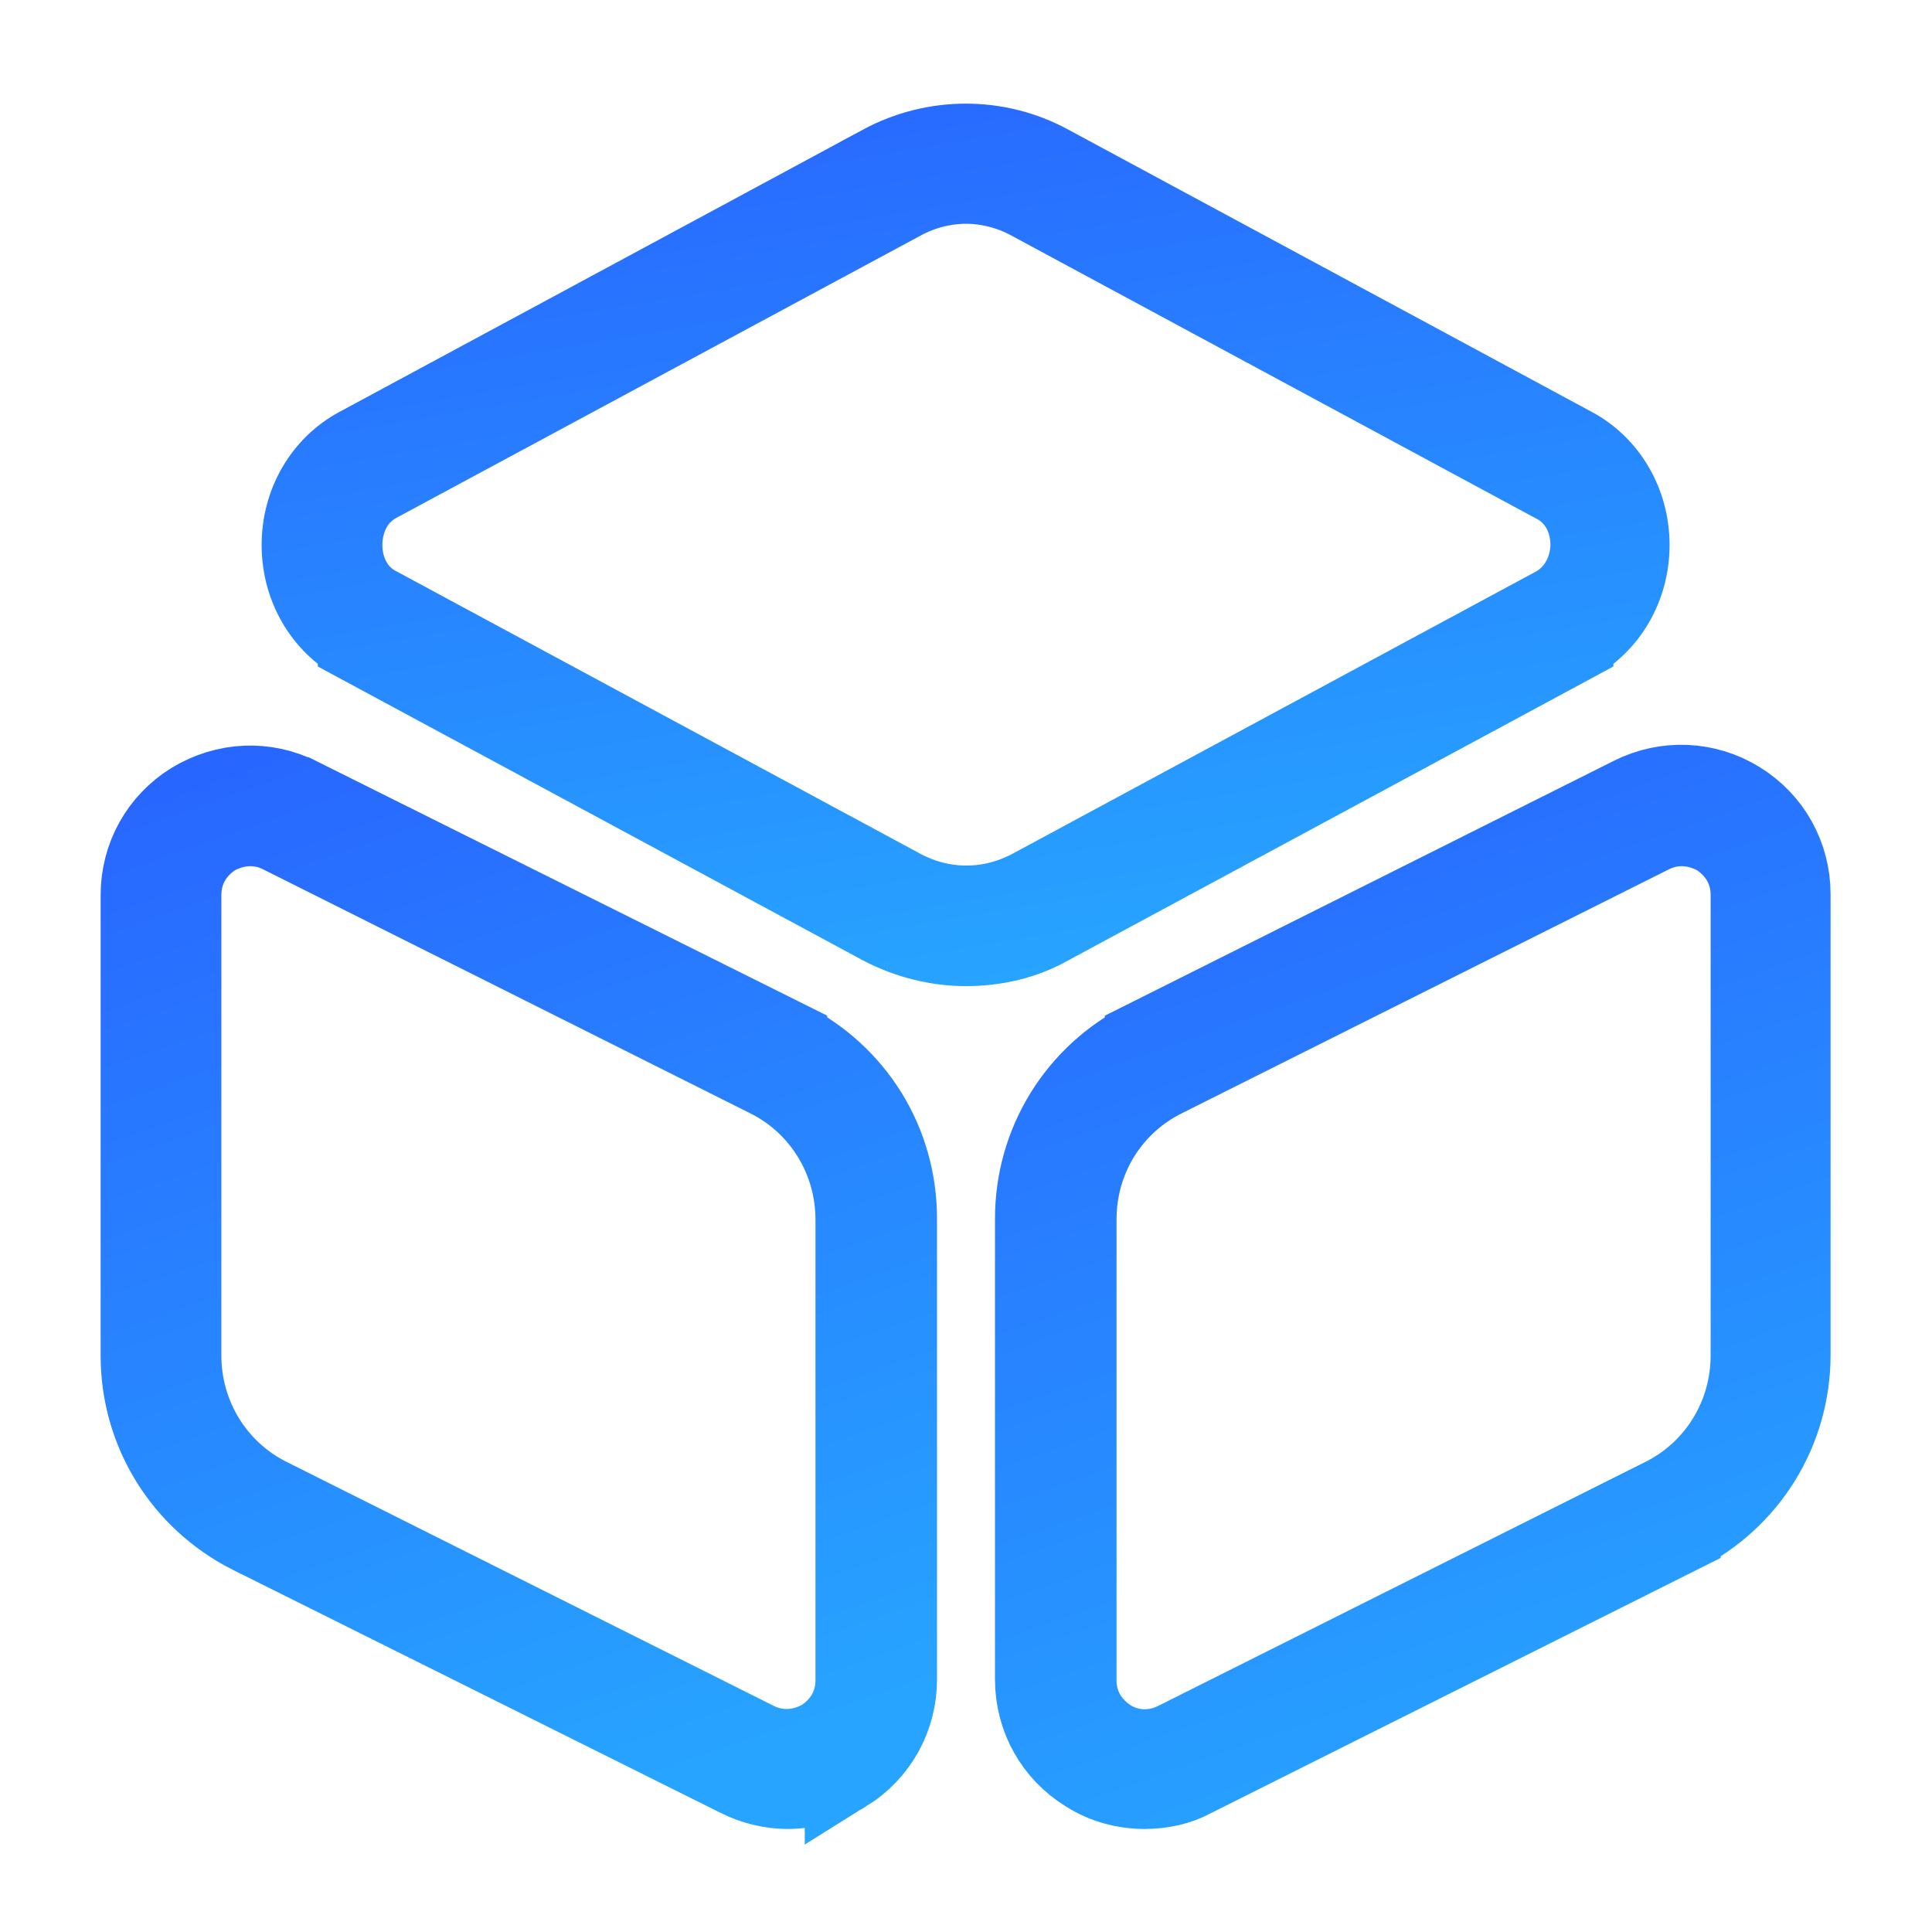
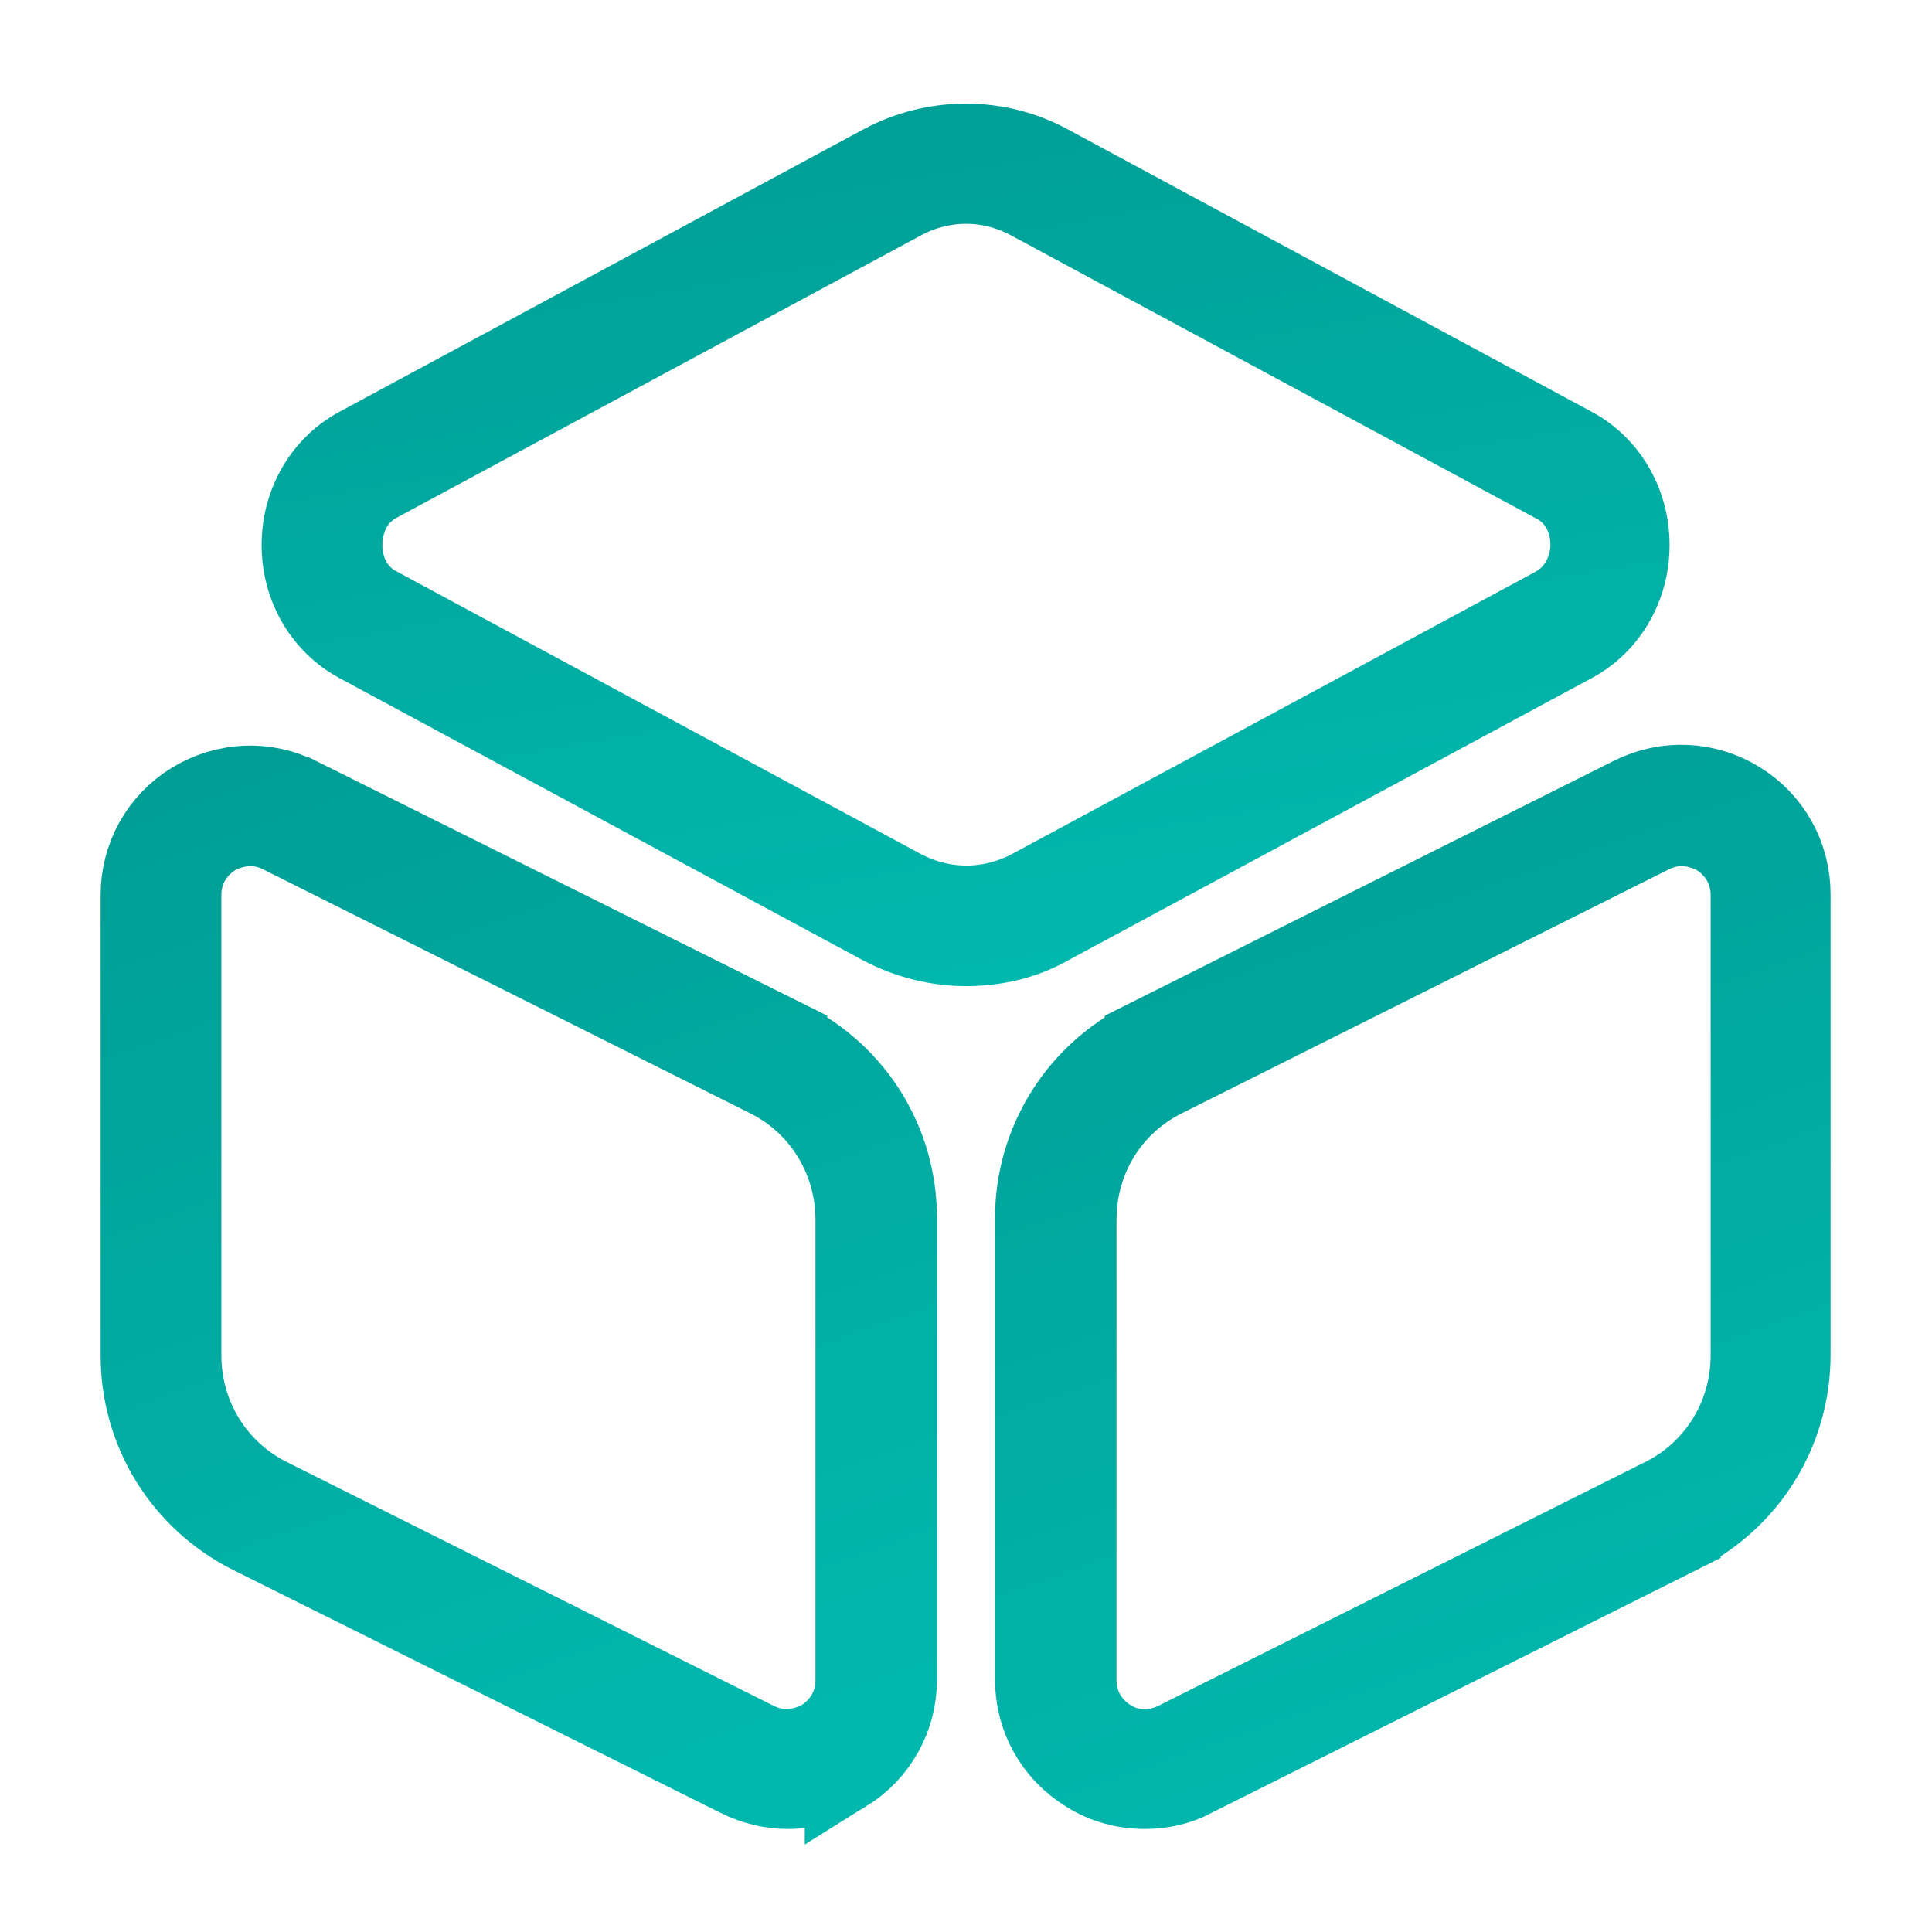
<svg xmlns="http://www.w3.org/2000/svg" width="24" height="24" viewBox="0 0 24 24" fill="none">
-   <path d="M13.031 2.049L13.033 2.05L19.542 5.56C19.542 5.56 19.542 5.56 19.542 5.56C19.965 5.789 20.24 6.247 20.24 6.77C20.24 7.293 19.965 7.751 19.542 7.98C19.542 7.98 19.542 7.981 19.542 7.981L13.033 11.49L13.033 11.49L13.024 11.495C12.719 11.667 12.365 11.75 12 11.75C11.644 11.75 11.284 11.661 10.955 11.489L4.448 7.981C4.448 7.98 4.448 7.98 4.448 7.98C4.025 7.751 3.75 7.293 3.75 6.77C3.75 6.247 4.025 5.789 4.448 5.56C4.448 5.56 4.448 5.56 4.448 5.56L10.957 2.051C10.957 2.05 10.957 2.05 10.957 2.05C11.61 1.699 12.391 1.701 13.031 2.049ZM11.203 11.05L11.203 11.05L11.207 11.052C11.713 11.319 12.297 11.319 12.803 11.052L12.803 11.052L12.807 11.05L19.317 7.54L19.317 7.54L19.325 7.536C19.535 7.418 19.644 7.238 19.697 7.1C19.748 6.966 19.76 6.843 19.76 6.77C19.76 6.716 19.756 6.586 19.703 6.441C19.648 6.291 19.532 6.106 19.308 5.995L12.81 2.491C12.557 2.351 12.274 2.28 12 2.28C11.726 2.28 11.443 2.351 11.19 2.491L4.694 5.989C4.25 6.226 4.25 6.702 4.25 6.77V6.77C4.25 6.824 4.254 6.954 4.307 7.099C4.362 7.25 4.478 7.434 4.702 7.545L11.203 11.05Z" stroke="url(#paint0_linear_546_905)" />
-   <path d="M9.174 22.073L9.173 22.072L3.115 19.053C3.115 19.053 3.115 19.053 3.114 19.053C2.273 18.627 1.75 17.78 1.75 16.84V11.12C1.75 10.644 1.99 10.215 2.391 9.966C2.806 9.715 3.293 9.695 3.716 9.907L3.717 9.907L9.775 12.926C9.775 12.926 9.775 12.927 9.776 12.927C10.618 13.353 11.14 14.191 11.14 15.14V20.86C11.14 21.336 10.9 21.765 10.497 22.015L10.497 22.014L10.492 22.017C10.278 22.153 10.032 22.22 9.78 22.22C9.581 22.22 9.367 22.169 9.174 22.073ZM2.696 10.363L2.669 10.377L2.643 10.394C2.527 10.471 2.25 10.693 2.25 11.12V16.84C2.25 17.586 2.664 18.271 3.336 18.607C3.336 18.607 3.336 18.607 3.336 18.607L9.386 21.637L9.386 21.637C9.769 21.828 10.093 21.672 10.184 21.627L10.211 21.613L10.237 21.596C10.353 21.519 10.63 21.297 10.63 20.87V15.15C10.63 14.404 10.216 13.719 9.544 13.383C9.544 13.383 9.544 13.383 9.544 13.383L3.494 10.353L3.494 10.353C3.365 10.288 3.239 10.26 3.11 10.26C2.913 10.26 2.759 10.331 2.696 10.363Z" stroke="url(#paint1_linear_546_905)" />
-   <path d="M13.508 22.018L13.508 22.018L13.503 22.015C13.1 21.766 12.86 21.337 12.86 20.86V15.14C12.86 14.2 13.383 13.352 14.225 12.927C14.225 12.927 14.225 12.926 14.225 12.926L20.274 9.897C20.274 9.897 20.274 9.897 20.274 9.897C20.274 9.897 20.274 9.897 20.274 9.897C20.699 9.684 21.195 9.707 21.597 9.955C22 10.204 22.24 10.633 22.24 11.11V16.83C22.24 17.77 21.717 18.618 20.875 19.043C20.875 19.043 20.875 19.044 20.875 19.044L14.826 22.073L14.819 22.076L14.813 22.08C14.637 22.175 14.431 22.22 14.22 22.22C13.968 22.22 13.722 22.154 13.508 22.018ZM20.506 10.353L20.506 10.353L14.456 13.383C14.456 13.383 14.456 13.383 14.456 13.383C13.786 13.718 13.37 14.392 13.37 15.15V20.87C13.37 21.297 13.647 21.519 13.763 21.596C13.93 21.708 14.253 21.818 14.614 21.637L14.614 21.637L20.664 18.607C20.664 18.607 20.664 18.607 20.664 18.607C21.336 18.271 21.75 17.586 21.75 16.84V11.12C21.75 10.693 21.473 10.471 21.357 10.394L21.331 10.377L21.304 10.363C21.241 10.331 21.087 10.26 20.89 10.26C20.761 10.26 20.635 10.289 20.506 10.353Z" stroke="url(#paint2_linear_546_905)" />
+   <path d="M13.031 2.049L13.033 2.05L19.542 5.559C19.542 5.559 19.542 5.559 19.542 5.559C19.965 5.789 20.24 6.246 20.24 6.77C20.24 7.293 19.965 7.751 19.542 7.98C19.542 7.98 19.542 7.98 19.542 7.98L13.033 11.489L13.033 11.489L13.024 11.494C12.719 11.667 12.365 11.75 12 11.75C11.644 11.75 11.284 11.661 10.955 11.488L4.448 7.98C4.448 7.98 4.448 7.98 4.448 7.98C4.025 7.75 3.75 7.293 3.75 6.77C3.75 6.246 4.025 5.789 4.448 5.559C4.448 5.559 4.448 5.559 4.448 5.559L10.957 2.05C10.957 2.05 10.957 2.05 10.957 2.05C11.61 1.699 12.391 1.7 13.031 2.049ZM11.203 11.05L11.203 11.05L11.207 11.052C11.713 11.319 12.297 11.319 12.803 11.052L12.803 11.052L12.807 11.05L19.317 7.54L19.317 7.54L19.325 7.535C19.535 7.417 19.644 7.237 19.697 7.099C19.748 6.966 19.76 6.843 19.76 6.77C19.76 6.716 19.756 6.586 19.703 6.441C19.648 6.29 19.532 6.106 19.308 5.994L12.81 2.491C12.557 2.351 12.274 2.28 12 2.28C11.726 2.28 11.443 2.351 11.19 2.491L4.694 5.989C4.25 6.225 4.25 6.702 4.25 6.769V6.77C4.25 6.824 4.254 6.954 4.307 7.099C4.362 7.249 4.478 7.434 4.702 7.545L11.203 11.05Z" stroke="url(#paint0_linear_1156_3618)" />
+   <path d="M9.174 22.073L9.173 22.072L3.115 19.053C3.115 19.053 3.115 19.053 3.114 19.053C2.273 18.627 1.75 17.78 1.75 16.84V11.12C1.75 10.644 1.99 10.215 2.391 9.966C2.806 9.715 3.293 9.695 3.716 9.907L3.717 9.907L9.775 12.926C9.775 12.926 9.775 12.927 9.776 12.927C10.618 13.353 11.14 14.191 11.14 15.14V20.86C11.14 21.336 10.9 21.765 10.497 22.015L10.497 22.014L10.492 22.017C10.278 22.153 10.032 22.22 9.78 22.22C9.581 22.22 9.367 22.169 9.174 22.073ZM2.696 10.363L2.669 10.377L2.643 10.394C2.527 10.471 2.25 10.693 2.25 11.12V16.84C2.25 17.586 2.664 18.271 3.336 18.607C3.336 18.607 3.336 18.607 3.336 18.607L9.386 21.637L9.386 21.637C9.769 21.828 10.093 21.672 10.184 21.627L10.211 21.613L10.237 21.596C10.353 21.519 10.63 21.297 10.63 20.87V15.15C10.63 14.404 10.216 13.719 9.544 13.383C9.544 13.383 9.544 13.383 9.544 13.383L3.494 10.353L3.494 10.353C3.365 10.288 3.239 10.26 3.11 10.26C2.913 10.26 2.759 10.331 2.696 10.363Z" stroke="url(#paint1_linear_1156_3618)" />
+   <path d="M13.508 22.018L13.508 22.018L13.503 22.015C13.1 21.766 12.86 21.337 12.86 20.86V15.14C12.86 14.2 13.383 13.352 14.225 12.927C14.225 12.927 14.225 12.926 14.225 12.926L20.274 9.897C20.274 9.897 20.274 9.897 20.274 9.897C20.274 9.897 20.274 9.897 20.274 9.897C20.699 9.684 21.195 9.707 21.597 9.955C22 10.204 22.24 10.633 22.24 11.11V16.83C22.24 17.77 21.717 18.618 20.875 19.043C20.875 19.043 20.875 19.044 20.875 19.044L14.826 22.073L14.819 22.076L14.813 22.08C14.637 22.175 14.431 22.22 14.22 22.22C13.968 22.22 13.722 22.154 13.508 22.018ZM20.506 10.353L20.506 10.353L14.456 13.383C14.456 13.383 14.456 13.383 14.456 13.383C13.786 13.718 13.37 14.392 13.37 15.15V20.87C13.37 21.297 13.647 21.519 13.763 21.596C13.93 21.708 14.253 21.818 14.614 21.637L14.614 21.637L20.664 18.607C20.664 18.607 20.664 18.607 20.664 18.607C21.336 18.271 21.75 17.586 21.75 16.84V11.12C21.75 10.693 21.473 10.471 21.357 10.394L21.331 10.377L21.304 10.363C21.241 10.331 21.087 10.26 20.89 10.26C20.761 10.26 20.635 10.289 20.506 10.353Z" stroke="url(#paint2_linear_1156_3618)" />
  <defs>
-     <linearGradient id="paint0_linear_546_905" x1="7.258" y1="1.288" x2="9.2" y2="12.725" gradientUnits="userSpaceOnUse">
-       <stop stop-color="#2867FF" />
-       <stop offset="1" stop-color="#27A4FF" />
+     <linearGradient id="paint0_linear_1156_3618" x1="7.258" y1="1.287" x2="9.2" y2="12.724" gradientUnits="userSpaceOnUse">
+       <stop stop-color="#009E95" />
+       <stop offset="1" stop-color="#01B8AE" />
    </linearGradient>
-     <linearGradient id="paint1_linear_546_905" x1="3.631" y1="9.262" x2="8.143" y2="22.124" gradientUnits="userSpaceOnUse">
-       <stop stop-color="#2867FF" />
-       <stop offset="1" stop-color="#27A4FF" />
+     <linearGradient id="paint1_linear_1156_3618" x1="3.631" y1="9.262" x2="8.143" y2="22.124" gradientUnits="userSpaceOnUse">
+       <stop stop-color="#009E95" />
+       <stop offset="1" stop-color="#01B8AE" />
    </linearGradient>
-     <linearGradient id="paint2_linear_546_905" x1="14.739" y1="9.252" x2="19.26" y2="22.119" gradientUnits="userSpaceOnUse">
-       <stop stop-color="#2867FF" />
-       <stop offset="1" stop-color="#27A4FF" />
+     <linearGradient id="paint2_linear_1156_3618" x1="14.739" y1="9.252" x2="19.26" y2="22.119" gradientUnits="userSpaceOnUse">
+       <stop stop-color="#009E95" />
+       <stop offset="1" stop-color="#01B8AE" />
    </linearGradient>
  </defs>
</svg>
